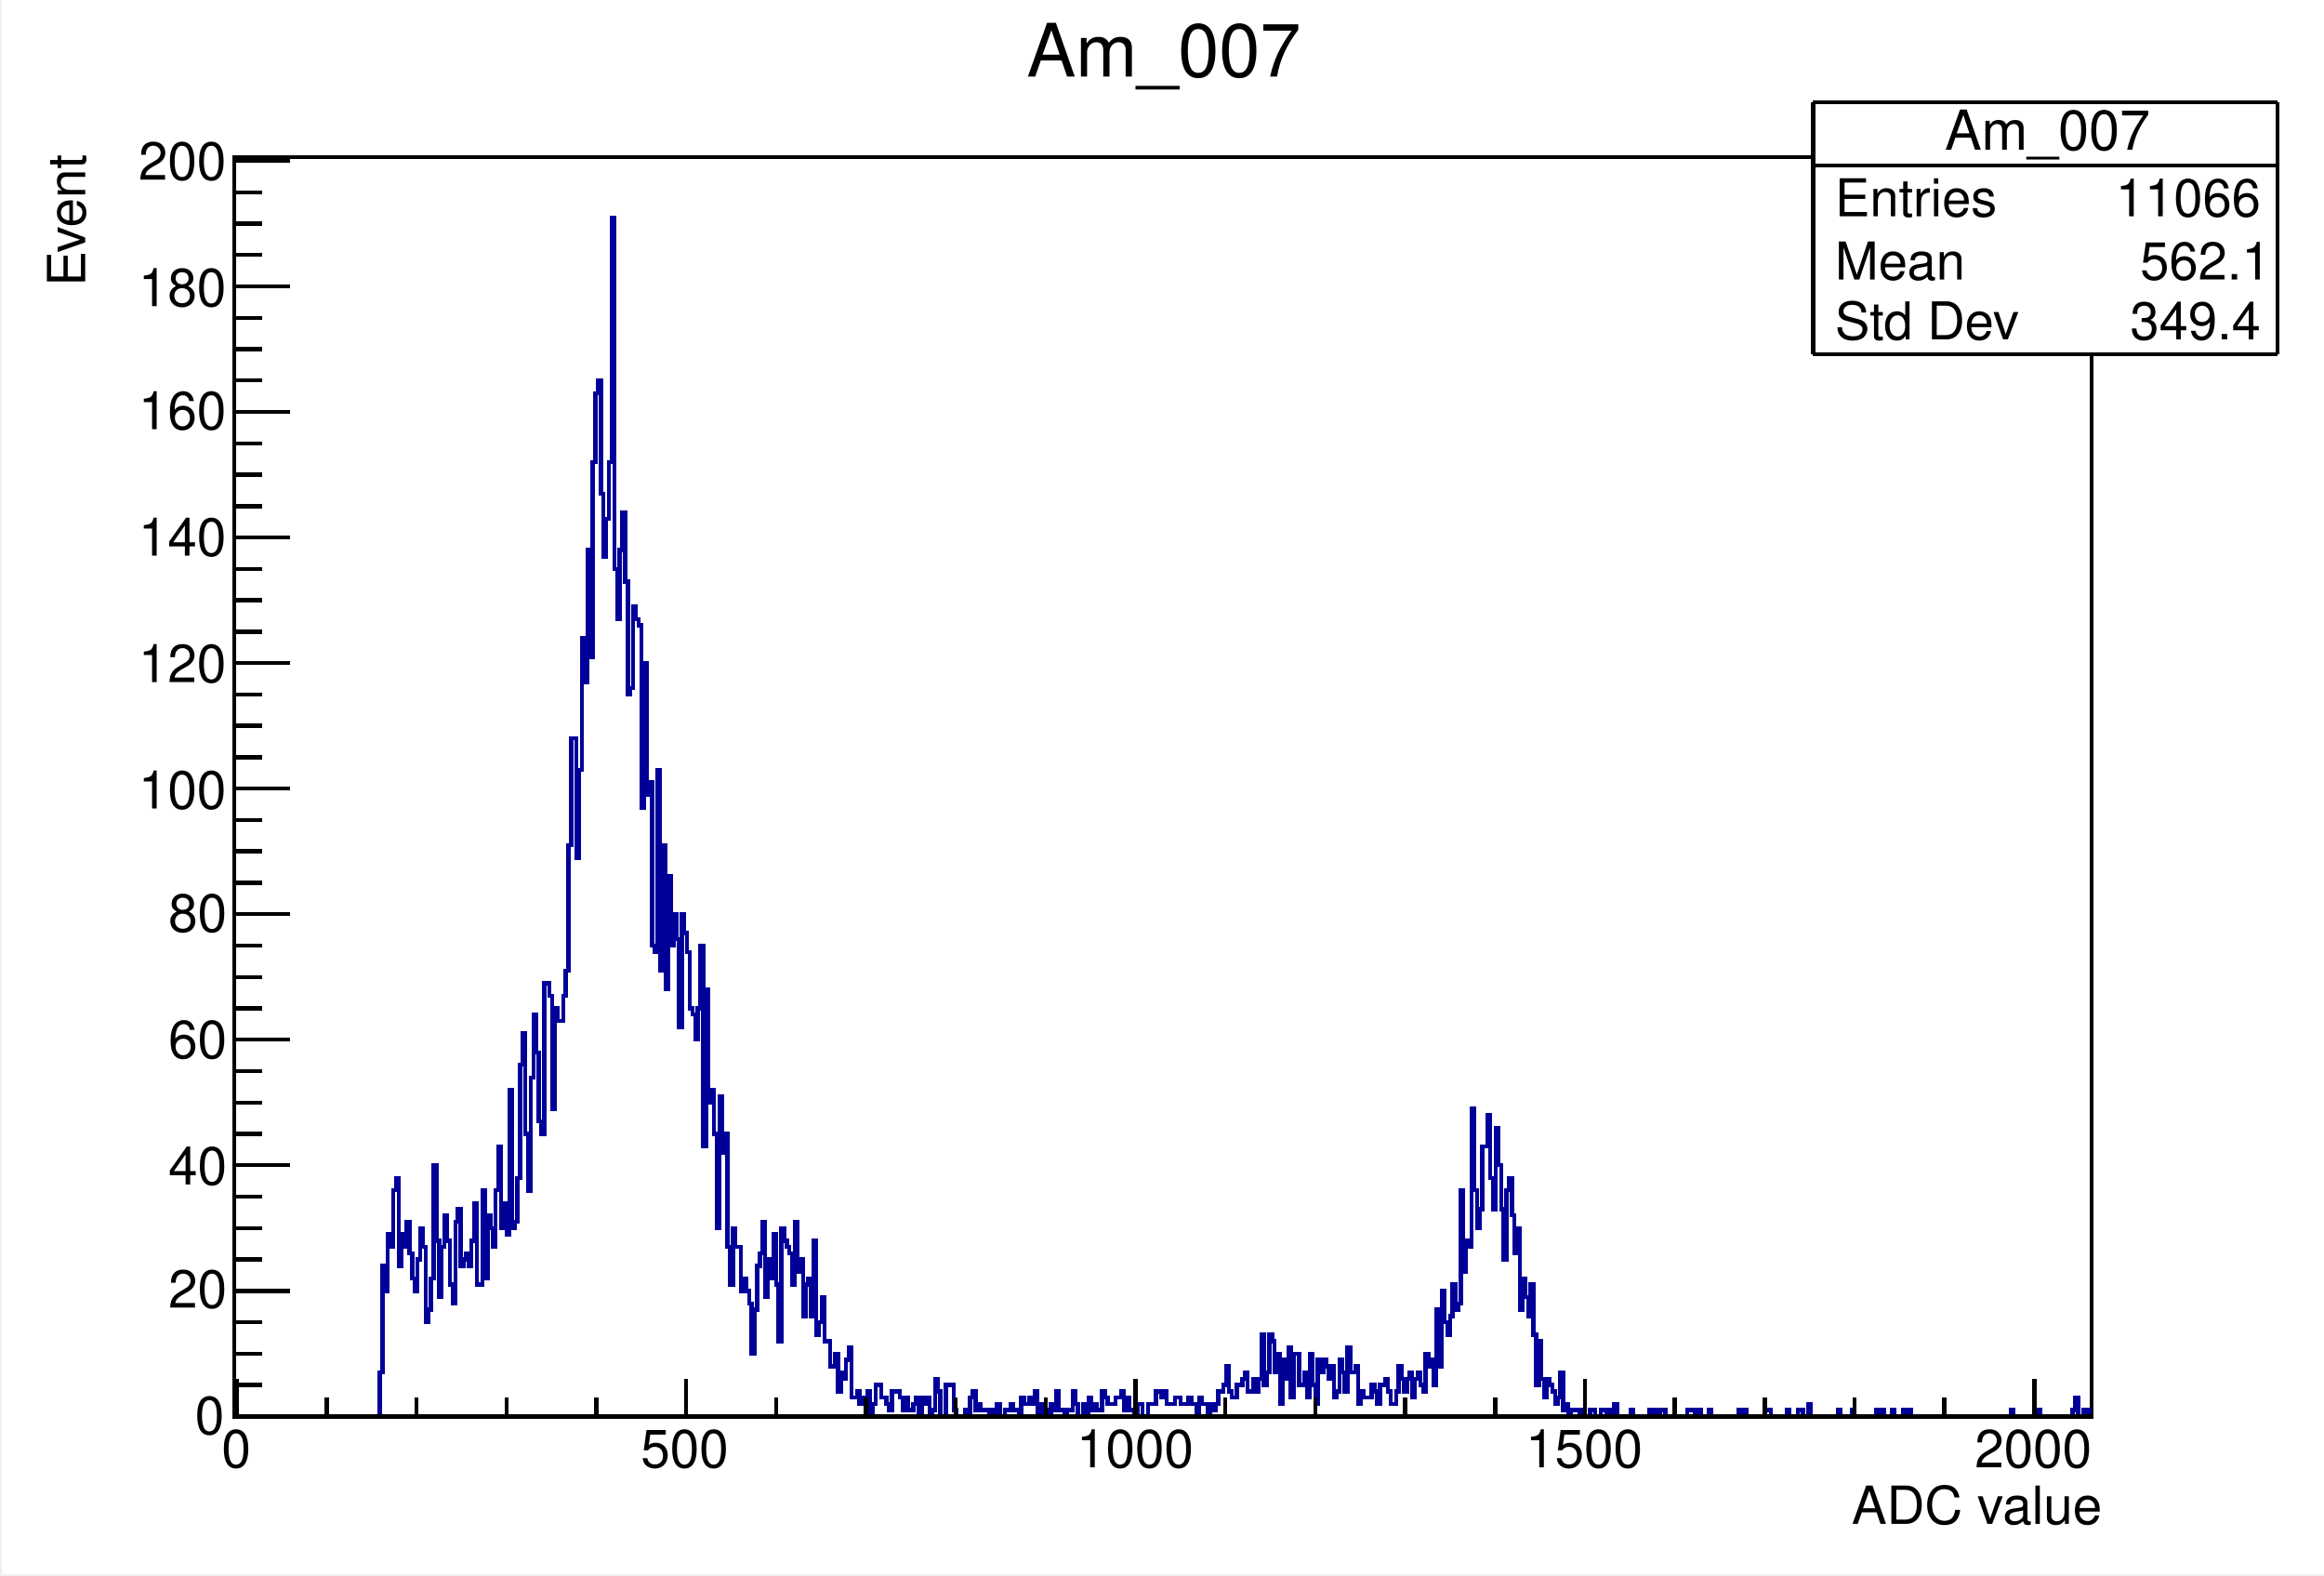
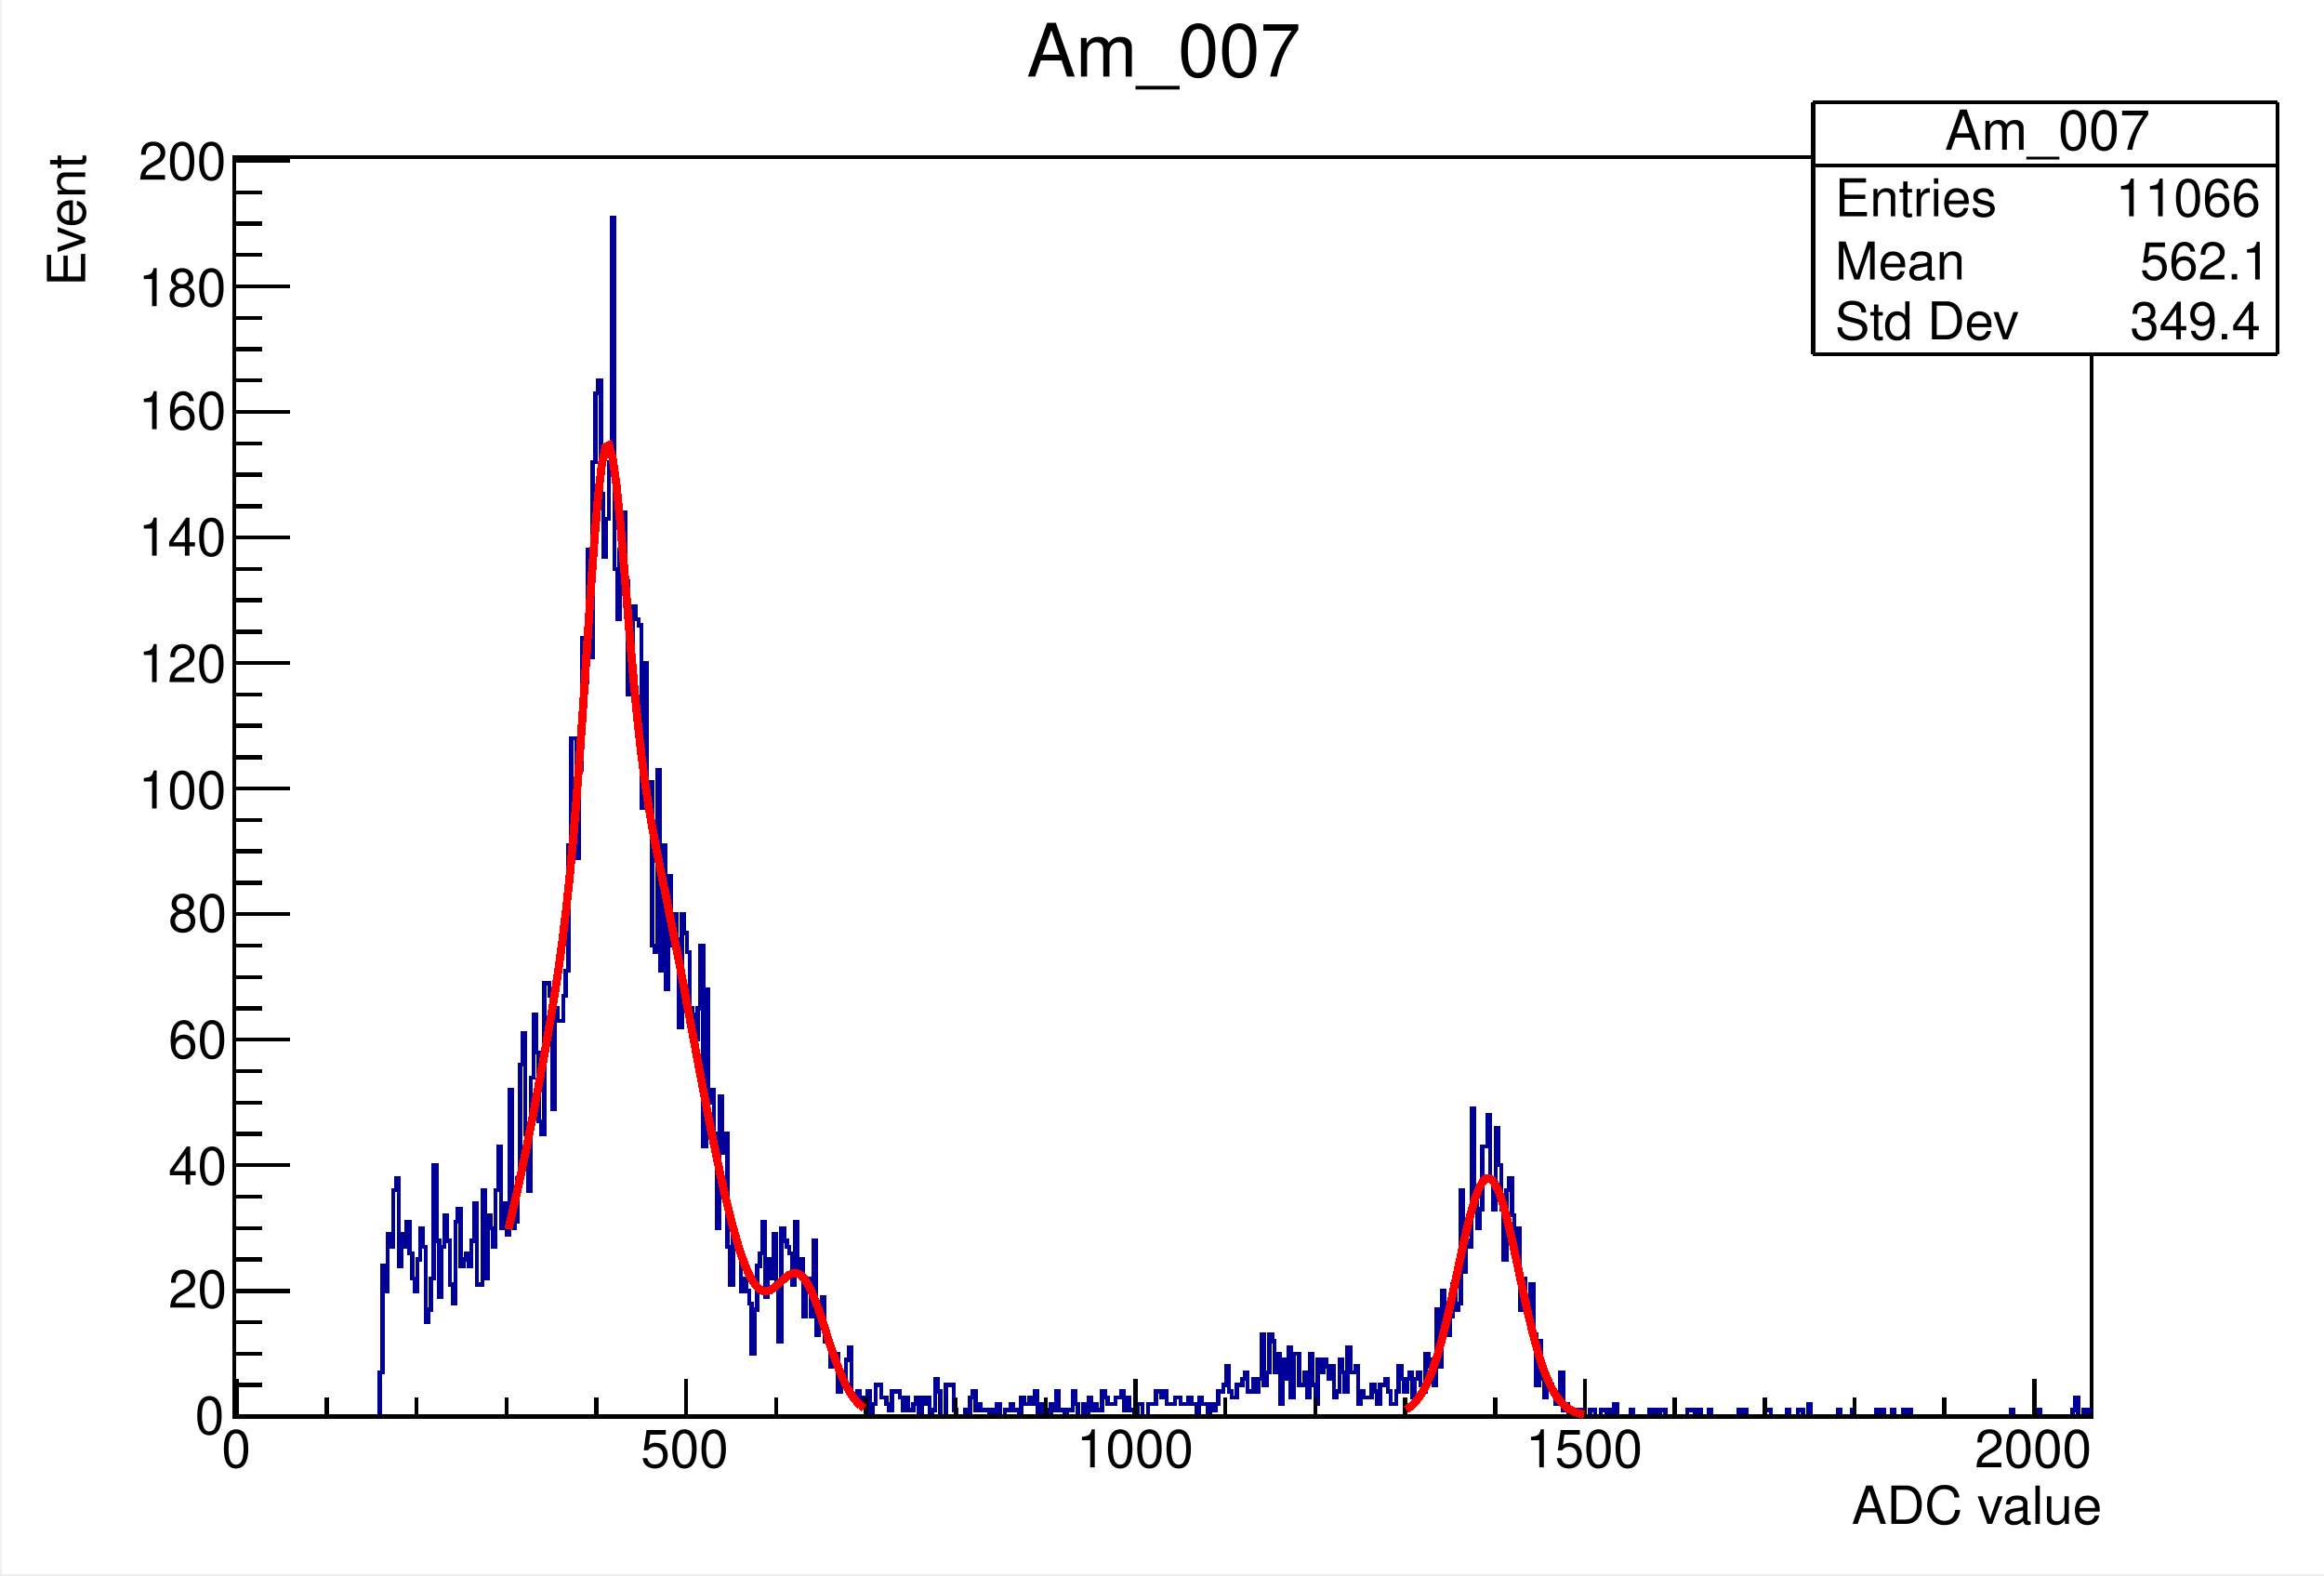
<svg xmlns="http://www.w3.org/2000/svg" width="567.429" height="384.68" viewBox="0 0 567.429 384.68" shape-rendering="crispEdges">
  <defs>
</defs>
  <rect x="0.5" y="0" width="566.929" height="384.18" fill="white" />
  <rect x="57.193" y="38.418" width="453.543" height="307.344" fill="white" />
  <rect x="57.193" y="38.418" width="453.543" height="307.344" fill="none" stroke="black" />
  <rect x="57.193" y="38.418" width="453.543" height="307.344" fill="white" />
  <rect x="57.193" y="38.418" width="453.543" height="307.344" fill="none" stroke="black" />
  <path d="M57.193,345.762h 35.546v -10.727h 0.658v -26.053h 0.658v 6.13h 0.658v -13.793h 0.658v 3.065h 0.658v -13.793h 0.658v -3.065h 0.658v 21.455h 0.658v -7.663h 0.658v 3.065h 0.658v -6.13h  0.658v 7.663h 0.658v 6.13h 0.658v 3.065h 0.658v -7.663h 0.658v -7.663h 0.658v 4.598h 0.658v 18.39h 0.658v -3.065h 0.658v -7.663h 0.658v -27.585h 0.658v 18.39h 0.658v 13.793h 0.658v  -12.26h 0.658v -7.663h 0.658v 6.13h 0.658v 10.727h 0.658v 4.598h 0.658v -19.923h 0.658v -3.065h 0.658v 13.793h 0.658v -1.532h 0.658v -1.532h 0.658v 3.065h 0.658v -6.13h 0.658v -9.195h  0.658v 19.923h 1.317v -22.988h 0.658v 21.455h 0.658v -15.325h 0.658v 3.065h 0.658v 4.598h 0.658v -13.793h 0.658v -10.727h 0.658v 19.923h 0.658v -6.13h 0.658v 7.663h 0.658v -35.248h 0.658v  33.715h 0.658v -1.532h 0.658v -10.727h 0.658v -27.585h 0.658v -7.663h 0.658v 24.52h 0.658v 13.793h 0.658v -27.585h 0.658v -15.325h 0.658v 9.195h 0.658v 16.858h 0.658v 3.065h 0.658v -36.78h  1.317v 3.065h 0.658v 27.585h 0.658v -24.52h 0.658v 3.065h 1.317v -6.13h 0.658v -6.13h 0.658v -30.65h 0.658v -26.053h 1.317v 29.118h 0.658v -21.455h 0.658v -32.183h 0.658v 10.727h 0.658v  -32.183h 0.658v 26.053h 0.658v -47.508h 0.658v -16.858h 0.658v -3.065h 0.658v 27.585h 0.658v 15.325h 0.658v -9.195h 0.658v -13.793h 0.658v -59.768h 0.658v 85.82h 0.658v 12.26h 0.658v -16.858h  0.658v -9.195h 0.658v 16.858h 0.658v 27.585h 0.658v -1.532h 0.658v -19.923h 0.658v 3.065h 0.658v 1.532h 0.658v 44.443h 0.658v -35.248h 0.658v 32.183h 0.658v -3.065h 0.658v 39.845h 0.658v 1.532h  0.658v -44.443h 0.658v 49.04h 0.658v -30.65h 0.658v 35.248h 0.658v -27.585h 0.658v 16.858h 0.658v -7.663h 0.658v 6.13h 0.658v 21.455h 0.658v -27.585h 0.658v 4.598h 0.658v 4.598h 0.658v  13.793h 0.658v 1.532h 0.658v 6.13h 0.658v -7.663h 0.658v -15.325h 0.658v 49.04h 0.658v -38.313h 0.658v 27.585h 0.658v -3.065h 0.658v 10.727h 0.658v 22.988h 0.658v -32.183h 0.658v 13.793h 0.658v  -4.598h 0.658v 27.585h 0.658v 9.195h 0.658v -13.793h 0.658v 4.598h 1.317v 10.727h 0.658v -3.065h 0.658v 3.065h 0.658v 3.065h 0.658v 12.26h 0.658v -10.727h 0.658v -10.727h 0.658v -3.065h 0.658v  -7.663h 0.658v 18.39h 0.658v -9.195h 0.658v 4.598h 0.658v -10.727h 0.658v 12.26h 0.658v 13.793h 0.658v -27.585h 0.658v 3.065h 0.658v 1.532h 0.658v 1.532h 0.658v 7.663h 0.658v -15.325h 0.658v  12.26h 0.658v -3.065h 0.658v 13.793h 0.658v -7.663h 0.658v -1.532h 0.658v 9.195h 0.658v -18.39h 0.658v 22.988h 0.658v -3.065h 0.658v -6.13h 0.658v 10.727h 1.317v 6.13h 1.317v -3.065h 0.658v  9.195h 0.658v -4.598h 0.658v 1.532h 0.658v -4.598h 0.658v -3.065h 0.658v 12.26h 1.317v -1.532h 0.658v 3.065h 0.658v -1.532h 0.658v 1.532h 0.658v -3.065h 0.658v 6.13h 0.658v -3.065h 0.658v  -4.598h 1.317v 3.065h 1.317v 1.532h 0.658v 1.532h 0.658v -4.598h 1.975v 1.532h 0.658v 3.065h 0.658v -3.065h 0.658v 3.065h 1.317v -1.532h 0.658v -1.532h 0.658v 4.598h 0.658v -4.598h 0.658v  1.532h 0.658v -1.532h 0.658v 4.598h 0.658v -1.532h 0.658v -7.663h 0.658v 3.065h 0.658v 6.13h 1.317v -7.663h 1.975v 6.13h 0.658v 1.532h 1.975v -1.532h 0.658v 1.532h 0.658v -4.598h 0.658v  -1.532h 0.658v 4.598h 0.658v -1.532h 0.658v 1.532h 1.975v 1.532h 0.658v -1.532h 0.658v 1.532h 0.658v -3.065h 0.658v 3.065h 1.317v -1.532h 1.317v -1.532h 0.658v 1.532h 1.317v 1.532h 0.658v -4.598h  0.658v 1.532h 1.317v -1.532h 0.658v 1.532h 0.658v -3.065h 0.658v 6.13h 0.658v -3.065h 0.658v 3.065h 0.658v -1.532h 0.658v 1.532h 0.658v -3.065h 0.658v 1.532h 0.658v -4.598h 0.658v 4.598h  1.317v 1.532h 0.658v -1.532h 1.317v -4.598h 0.658v 3.065h 0.658v 3.065h 1.317v -3.065h 0.658v 3.065h 0.658v -4.598h 0.658v 3.065h 0.658v -1.532h 0.658v 1.532h 1.317v -4.598h 0.658v 1.532h  0.658v 1.532h 1.975v -1.532h 1.317v -1.532h 0.658v 4.598h 0.658v -3.065h 0.658v 3.065h 1.317v 1.532h 0.658v -3.065h 1.317v 3.065h 1.317v -3.065h 1.975v -3.065h 1.317v 1.532h 0.658v -1.532h  0.658v 3.065h 1.975v -1.532h 1.317v 1.532h 1.975v -1.532h 0.658v 1.532h 1.317v 3.065h 0.658v -4.598h 0.658v 1.532h 1.317v 3.065h 0.658v -3.065h 0.658v 1.532h 0.658v -1.532h 0.658v -3.065h 1.317v  -1.532h 0.658v -4.598h 0.658v 6.13h 0.658v 1.532h 1.317v -3.065h 1.317v -1.532h 0.658v -1.532h 0.658v 4.598h 1.317v -3.065h 0.658v 3.065h 0.658v -3.065h 0.658v -10.727h 0.658v 12.26h 0.658v  -3.065h 0.658v -9.195h 0.658v 1.532h 0.658v 7.663h 0.658v -4.598h 0.658v 12.26h 0.658v -10.727h 0.658v 4.598h 0.658v -7.663h 0.658v 12.26h 0.658v -10.727h 1.317v 7.663h 1.317v -3.065h 0.658v  6.13h 0.658v -10.727h 0.658v 7.663h 0.658v 4.598h 0.658v -10.727h 0.658v 3.065h 0.658v -3.065h 0.658v 1.532h 0.658v 3.065h 0.658v -3.065h 0.658v 7.663h 0.658v -1.532h 0.658v -7.663h  0.658v 3.065h 0.658v 4.598h 0.658v -10.727h 0.658v 6.13h 1.317v -1.532h 0.658v 9.195h 0.658v -3.065h 0.658v 1.532h 1.975v -3.065h 0.658v 1.532h 0.658v 3.065h 0.658v -4.598h 1.317v -1.532h  0.658v 3.065h 0.658v 3.065h 1.317v -3.065h 0.658v -6.13h 0.658v 3.065h 0.658v 3.065h 0.658v -3.065h 0.658v -1.532h 0.658v 6.13h 0.658v -4.598h 0.658v -1.532h 0.658v 3.065h 0.658v 1.532h  0.658v -9.195h 0.658v 3.065h 0.658v -1.532h 0.658v 6.13h 0.658v -18.39h 0.658v 13.793h 0.658v -18.39h 0.658v 7.663h 0.658v 3.065h 0.658v -4.598h 0.658v -7.663h 0.658v 6.13h 0.658v  -1.532h 0.658v -27.585h 0.658v 19.923h 0.658v -7.663h 0.658v 1.532h 0.658v -33.715h 0.658v 19.923h 0.658v 9.195h 0.658v -4.598h 0.658v -15.325h 1.317v -7.663h 0.658v 15.325h 0.658v 7.663h 0.658v  -19.923h 0.658v 9.195h 0.658v 10.727h 0.658v 12.26h 0.658v -16.858h 0.658v -3.065h 0.658v 9.195h 0.658v 9.195h 0.658v -6.13h 0.658v 19.923h 0.658v -7.663h 0.658v 4.598h 0.658v 4.598h 0.658v  -7.663h 0.658v 12.26h 0.658v 12.26h 0.658v -10.727h 0.658v 9.195h 0.658v 4.598h 0.658v -4.598h 0.658v 1.532h 0.658v 1.532h 0.658v 3.065h 0.658v -1.532h 0.658v -6.13h 0.658v 9.195h 0.658v  -1.532h 0.658v 3.065h 0.658v -1.532h 1.975v 1.532h 0.658v -1.532h 0.658v 1.532h 1.317v -1.532h 1.317v 1.532h 1.317v -1.532h 1.317v 1.532h 0.658v -1.532h 0.658v 1.532h 0.658v -3.065h 0.658v 3.065h  3.291v -1.532h 0.658v 1.532h 3.95v -1.532h 0.658v 1.532h 0.658v -1.532h 0.658v 1.532h 0.658v -1.532h 1.317v 1.532h 5.266v -1.532h 1.975v 1.532h 0.658v -1.532h 0.658v 1.532h 1.975v -1.532h 0.658v  1.532h 6.583v -1.532h 0.658v 1.532h 0.658v -1.532h 0.658v 1.532h 4.608v -1.532h 1.317v 1.532h 3.95v -1.532h 0.658v 1.532h 1.975v -1.532h 1.317v 1.532h 1.317v -3.065h 0.658v 3.065h 6.583v -1.532h  0.658v 1.532h 2.633v -1.532h 0.658v 1.532h 5.266v -1.532h 0.658v 1.532h 0.658v -1.532h 0.658v 1.532h 1.975v -1.532h 0.658v 1.532h 1.975v -1.532h 0.658v 1.532h 0.658v -1.532h 0.658v 1.532h 24.356v  -1.532h 0.658v 1.532h 5.924v -1.532h 0.658v 1.532h 7.899v -1.532h 0.658v -3.065h 0.658v 4.598h 1.317v -1.532h 0.658v 1.532h 0.658v -1.532h 0.658" fill="none" stroke="#000099" />
  <rect x="442.705" y="24.972" width="113.386" height="61.469" fill="white" />
  <path d="M442.705,86.441h 113.386" fill="none" stroke="black" />
  <path d="M556.091,86.441v -61.469" fill="none" stroke="black" />
  <path d="M556.091,24.972h -113.386" fill="none" stroke="black" />
  <path d="M442.705,24.972v 61.469" fill="none" stroke="black" />
  <text xml:space="preserve" x="474.836" y="36.55" fill="black" font-size="13.47" font-family="Helvetica">Am_007</text>
  <path d="M442.705,40.339h 113.386" fill="none" stroke="black" />
  <text xml:space="preserve" x="448.033" y="52.794" fill="black" font-size="12.741" font-family="Helvetica">Entries </text>
  <text xml:space="preserve" x="513.01" y="52.794" fill="black" font-size="12.741" font-family="Helvetica"> 11066</text>
  <text xml:space="preserve" x="448.033" y="68.226" fill="black" font-size="12.741" font-family="Helvetica">Mean  </text>
  <text xml:space="preserve" x="515.447" y="68.226" fill="black" font-size="12.741" font-family="Helvetica">  562.1</text>
  <text xml:space="preserve" x="448.033" y="82.846" fill="black" font-size="12.741" font-family="Helvetica">Std Dev   </text>
  <text xml:space="preserve" x="513.01" y="82.846" fill="black" font-size="12.741" font-family="Helvetica">  349.4</text>
  <path d="M57.193,345.762h 453.543" fill="none" stroke="black" />
  <path d="M57.851,336.541v 9.22" fill="none" stroke="black" />
  <path d="M79.793,341.152v 4.61" fill="none" stroke="black" />
  <path d="M101.735,341.152v 4.61" fill="none" stroke="black" />
  <path d="M123.677,341.152v 4.61" fill="none" stroke="black" />
  <path d="M145.62,341.152v 4.61" fill="none" stroke="black" />
  <path d="M167.562,336.541v 9.22" fill="none" stroke="black" />
  <path d="M189.504,341.152v 4.61" fill="none" stroke="black" />
  <path d="M211.446,341.152v 4.61" fill="none" stroke="black" />
  <path d="M233.388,341.152v 4.61" fill="none" stroke="black" />
  <path d="M255.33,341.152v 4.61" fill="none" stroke="black" />
  <path d="M277.272,336.541v 9.22" fill="none" stroke="black" />
  <path d="M299.214,341.152v 4.61" fill="none" stroke="black" />
  <path d="M321.156,341.152v 4.61" fill="none" stroke="black" />
  <path d="M343.099,341.152v 4.61" fill="none" stroke="black" />
  <path d="M365.041,341.152v 4.61" fill="none" stroke="black" />
  <path d="M386.983,336.541v 9.22" fill="none" stroke="black" />
  <path d="M408.925,341.152v 4.61" fill="none" stroke="black" />
  <path d="M430.867,341.152v 4.61" fill="none" stroke="black" />
  <path d="M452.809,341.152v 4.61" fill="none" stroke="black" />
  <path d="M474.751,341.152v 4.61" fill="none" stroke="black" />
  <path d="M496.693,336.541v 9.22" fill="none" stroke="black" />
  <path d="M57.851,336.541v 9.22" fill="none" stroke="black" />
  <path d="M496.693,336.541v 9.22" fill="none" stroke="black" />
  <text xml:space="preserve" x="54.106" y="358.189" fill="black" font-size="12.836" font-family="Helvetica">0</text>
  <text xml:space="preserve" x="156.446" y="358.189" fill="black" font-size="12.836" font-family="Helvetica">500</text>
  <text xml:space="preserve" x="262.847" y="358.189" fill="black" font-size="12.836" font-family="Helvetica">1000</text>
  <text xml:space="preserve" x="372.496" y="358.189" fill="black" font-size="12.836" font-family="Helvetica">1500</text>
  <text xml:space="preserve" x="482.146" y="358.189" fill="black" font-size="12.836" font-family="Helvetica">2000</text>
  <text xml:space="preserve" x="452.094" y="371.996" fill="black" font-size="12.836" font-family="Helvetica">ADC value</text>
  <path d="M57.193,345.762v -307.344" fill="none" stroke="black" />
  <path d="M70.799,345.762h -13.606" fill="none" stroke="black" />
  <path d="M63.996,338.099h -6.803" fill="none" stroke="black" />
  <path d="M63.996,330.437h -6.803" fill="none" stroke="black" />
  <path d="M63.996,322.774h -6.803" fill="none" stroke="black" />
  <path d="M70.799,315.112h -13.606" fill="none" stroke="black" />
  <path d="M63.996,307.449h -6.803" fill="none" stroke="black" />
  <path d="M63.996,299.787h -6.803" fill="none" stroke="black" />
  <path d="M63.996,292.124h -6.803" fill="none" stroke="black" />
  <path d="M70.799,284.462h -13.606" fill="none" stroke="black" />
  <path d="M63.996,276.799h -6.803" fill="none" stroke="black" />
  <path d="M63.996,269.137h -6.803" fill="none" stroke="black" />
  <path d="M63.996,261.474h -6.803" fill="none" stroke="black" />
  <path d="M70.799,253.812h -13.606" fill="none" stroke="black" />
  <path d="M63.996,246.149h -6.803" fill="none" stroke="black" />
  <path d="M63.996,238.486h -6.803" fill="none" stroke="black" />
  <path d="M63.996,230.824h -6.803" fill="none" stroke="black" />
  <path d="M70.799,223.161h -13.606" fill="none" stroke="black" />
  <path d="M63.996,215.499h -6.803" fill="none" stroke="black" />
  <path d="M63.996,207.836h -6.803" fill="none" stroke="black" />
  <path d="M63.996,200.174h -6.803" fill="none" stroke="black" />
  <path d="M70.799,192.511h -13.606" fill="none" stroke="black" />
  <path d="M63.996,184.849h -6.803" fill="none" stroke="black" />
  <path d="M63.996,177.186h -6.803" fill="none" stroke="black" />
  <path d="M63.996,169.524h -6.803" fill="none" stroke="black" />
  <path d="M70.799,161.861h -13.606" fill="none" stroke="black" />
  <path d="M63.996,154.199h -6.803" fill="none" stroke="black" />
  <path d="M63.996,146.536h -6.803" fill="none" stroke="black" />
  <path d="M63.996,138.874h -6.803" fill="none" stroke="black" />
  <path d="M70.799,131.211h -13.606" fill="none" stroke="black" />
  <path d="M63.996,123.549h -6.803" fill="none" stroke="black" />
  <path d="M63.996,115.886h -6.803" fill="none" stroke="black" />
  <path d="M63.996,108.224h -6.803" fill="none" stroke="black" />
  <path d="M70.799,100.561h -13.606" fill="none" stroke="black" />
  <path d="M63.996,92.898h -6.803" fill="none" stroke="black" />
  <path d="M63.996,85.236h -6.803" fill="none" stroke="black" />
  <path d="M63.996,77.573h -6.803" fill="none" stroke="black" />
  <path d="M70.799,69.911h -13.606" fill="none" stroke="black" />
  <path d="M63.996,62.248h -6.803" fill="none" stroke="black" />
  <path d="M63.996,54.586h -6.803" fill="none" stroke="black" />
  <path d="M63.996,46.923h -6.803" fill="none" stroke="black" />
  <path d="M70.799,39.261h -13.606" fill="none" stroke="black" />
  <path d="M70.799,39.261h -13.606" fill="none" stroke="black" />
  <text xml:space="preserve" x="47.609" y="350.067" fill="black" font-size="12.836" font-family="Helvetica">0</text>
  <text xml:space="preserve" x="41.111" y="319.202" fill="black" font-size="12.836" font-family="Helvetica">20</text>
  <text xml:space="preserve" x="41.111" y="289.15" fill="black" font-size="12.836" font-family="Helvetica">40</text>
  <text xml:space="preserve" x="41.111" y="258.286" fill="black" font-size="12.836" font-family="Helvetica">60</text>
  <text xml:space="preserve" x="41.111" y="227.421" fill="black" font-size="12.836" font-family="Helvetica">80</text>
  <text xml:space="preserve" x="33.801" y="197.369" fill="black" font-size="12.836" font-family="Helvetica">100</text>
  <text xml:space="preserve" x="33.801" y="166.505" fill="black" font-size="12.836" font-family="Helvetica">120</text>
  <text xml:space="preserve" x="33.801" y="135.641" fill="black" font-size="12.836" font-family="Helvetica">140</text>
  <text xml:space="preserve" x="33.801" y="104.776" fill="black" font-size="12.836" font-family="Helvetica">160</text>
  <text xml:space="preserve" x="33.801" y="74.724" fill="black" font-size="12.836" font-family="Helvetica">180</text>
  <text xml:space="preserve" x="33.801" y="43.86" fill="black" font-size="12.836" font-family="Helvetica">200</text>
  <g transform="rotate(-90,20.8055,69.8509)">
    <text xml:space="preserve" x="20.805" y="69.851" fill="black" font-size="12.836" font-family="Helvetica">Event</text>
  </g>
  <rect x="442.705" y="24.972" width="113.386" height="61.469" fill="white" />
  <path d="M442.705,86.441h 113.386" fill="none" stroke="black" />
  <path d="M556.091,86.441v -61.469" fill="none" stroke="black" />
  <path d="M556.091,24.972h -113.386" fill="none" stroke="black" />
  <path d="M442.705,24.972v 61.469" fill="none" stroke="black" />
  <text xml:space="preserve" x="474.836" y="36.55" fill="black" font-size="13.47" font-family="Helvetica">Am_007</text>
  <path d="M442.705,40.339h 113.386" fill="none" stroke="black" />
  <text xml:space="preserve" x="448.033" y="52.794" fill="black" font-size="12.741" font-family="Helvetica">Entries </text>
  <text xml:space="preserve" x="513.01" y="52.794" fill="black" font-size="12.741" font-family="Helvetica"> 11066</text>
  <text xml:space="preserve" x="448.033" y="68.226" fill="black" font-size="12.741" font-family="Helvetica">Mean  </text>
  <text xml:space="preserve" x="515.447" y="68.226" fill="black" font-size="12.741" font-family="Helvetica">  562.1</text>
  <text xml:space="preserve" x="448.033" y="82.846" fill="black" font-size="12.741" font-family="Helvetica">Std Dev   </text>
  <text xml:space="preserve" x="513.01" y="82.846" fill="black" font-size="12.741" font-family="Helvetica">  349.4</text>
+   <path d="M124.116,300.071l 0.878, -3.648l 0.878, -3.807l 0.878, -3.958l 0.878, -4.1l 0.878, -4.232l 0.878, -4.354l 0.878, -4.466l 0.878, -4.571l 0.878, -4.674l 0.878, -4.788l 0.878, -4.929l  0.878, -5.123l 0.878, -5.405l 0.878, -5.816l 0.878, -6.398l 0.878, -7.183l 0.878, -8.181l 0.878, -9.361l 0.878, -10.639l 0.878, -11.871l 0.878, -12.857l 0.878, -13.369l 0.878, -13.19l 0.878,  -12.161l 0.878, -10.228l 0.878, -7.474l 0.878, -4.117l 0.878, -0.48l 0.878, 3.062l 0.878, 6.153l 0.878, 8.525l 0.878, 10.032l 0.878, 10.671l 0.878, 10.557l 0.878, 9.887l 0.878, 8.89l 0.878,  7.778l 0.878, 6.719l 0.878, 5.824l 0.878, 5.141l 0.878, 4.676l 0.878, 4.401l 0.878, 4.274l 0.878, 4.253l 0.878, 4.296l 0.878, 4.372l 0.878, 4.458l 0.878, 4.54l 0.878, 4.607" fill="none" stroke="#ff0000" stroke-width="2" />
+   <path d="M167.123,241.808l 0.878, 4.655l 0.878, 4.68l 0.878, 4.682l 0.878, 4.662l 0.878, 4.619l 0.878, 4.554l 0.878, 4.467l 0.878, 4.36l 0.878, 4.232l 0.878, 4.083l 0.878, 3.912l 0.878,  3.719l 0.878, 3.5l 0.878, 3.255l 0.878, 2.981l 0.878, 2.678l 0.878, 2.345l 0.878, 1.984l 0.878, 1.6l 0.878, 1.199l 0.878, 0.793l 0.878, 0.395l 0.878, 0.023l 0.878, -0.304l  0.878, -0.566l 0.878, -0.746l 0.878, -0.828l 0.878, -0.802l 0.878, -0.667l 0.878, -0.427l 0.878, -0.097l 0.878, 0.302l 0.878, 0.743l 0.878, 1.195l 0.878, 1.628l 0.878, 2.012l  0.878, 2.325l 0.878, 2.55l 0.878, 2.678l 0.878, 2.71l 0.878, 2.652l 0.878, 2.517l 0.878, 2.323l 0.878, 2.087l 0.878, 1.828l 0.878, 1.564l 0.878, 1.307l 0.878, 1.069l 0.878, 0.856" fill="none" stroke="#ff0000" stroke-width="2" />
+   <path d="M210.129,343.094l 0.878, 0.672" fill="none" stroke="#ff0000" stroke-width="2" />
+   <path d="M343.318,344.097l 0.439, -0.277l 0.439, -0.316l 0.439, -0.358l 0.439, -0.405l 0.439, -0.455l 0.439, -0.51l 0.439, -0.569l 0.439, -0.633l 0.439, -0.701l 0.439, -0.773l 0.439,  -0.849l 0.439, -0.928l 0.439, -1.01l 0.439, -1.095l 0.439, -1.182l 0.439, -1.27l 0.439, -1.359l 0.439, -1.447l 0.439, -1.533l 0.439, -1.617l 0.439, -1.698l 0.439, -1.773l 0.439, -1.842l  0.439, -1.904l 0.439, -1.957l 0.439, -2.001l 0.439, -2.033l 0.439, -2.054l 0.439, -2.061l 0.439, -2.054l 0.439, -2.032l 0.439, -1.995l 0.439, -1.942l 0.439, -1.874l 0.439, -1.789l 0.439,  -1.688l 0.439, -1.573l 0.439, -1.443l 0.439, -1.299l 0.439, -1.142l 0.439, -0.975l 0.439, -0.798l 0.439, -0.613l 0.439, -0.421l 0.439, -0.226l 0.439, -0.028l 0.439, 0.171l 0.439,  0.367l 0.439, 0.56" fill="none" stroke="#ff0000" stroke-width="2" />
+   <path d="M364.821,288.693l 0.439, 0.747l 0.439, 0.926l 0.439, 1.097l 0.439, 1.256l 0.439, 1.404l 0.439, 1.538l 0.439, 1.658l 0.439, 1.762l 0.439, 1.852l 0.439, 1.925l 0.439, 1.982l 0.439,  2.023l 0.439, 2.049l 0.439, 2.06l 0.439, 2.057l 0.439, 2.04l 0.439, 2.011l 0.439, 1.971l 0.439, 1.92l 0.439, 1.86l 0.439, 1.793l 0.439, 1.719l 0.439, 1.64l 0.439, 1.557l 0.439,  1.471l 0.439, 1.383l 0.439, 1.295l 0.439, 1.207l 0.439, 1.119l 0.439, 1.034l 0.439, 0.951l 0.439, 0.87l 0.439, 0.794l 0.439, 0.721l 0.439, 0.652l 0.439, 0.587l 0.439, 0.526l  0.439, 0.47l 0.439, 0.418l 0.439, 0.371l 0.439, 0.327l 0.439, 0.288l 0.439, 0.252l 0.439, 0.22l 0.439, 0.191l 0.439, 0.165l 0.439, 0.142l 0.439, 0.122l 0.439, 0.105" fill="none" stroke="#ff0000" stroke-width="2" />
+   <path d="M386.324,345.221l 0.439, 0.089" fill="none" stroke="#ff0000" stroke-width="2" />
  <text xml:space="preserve" x="250.664" y="18.681" fill="black" font-size="17.981" font-family="Helvetica">Am_007</text>
</svg>
